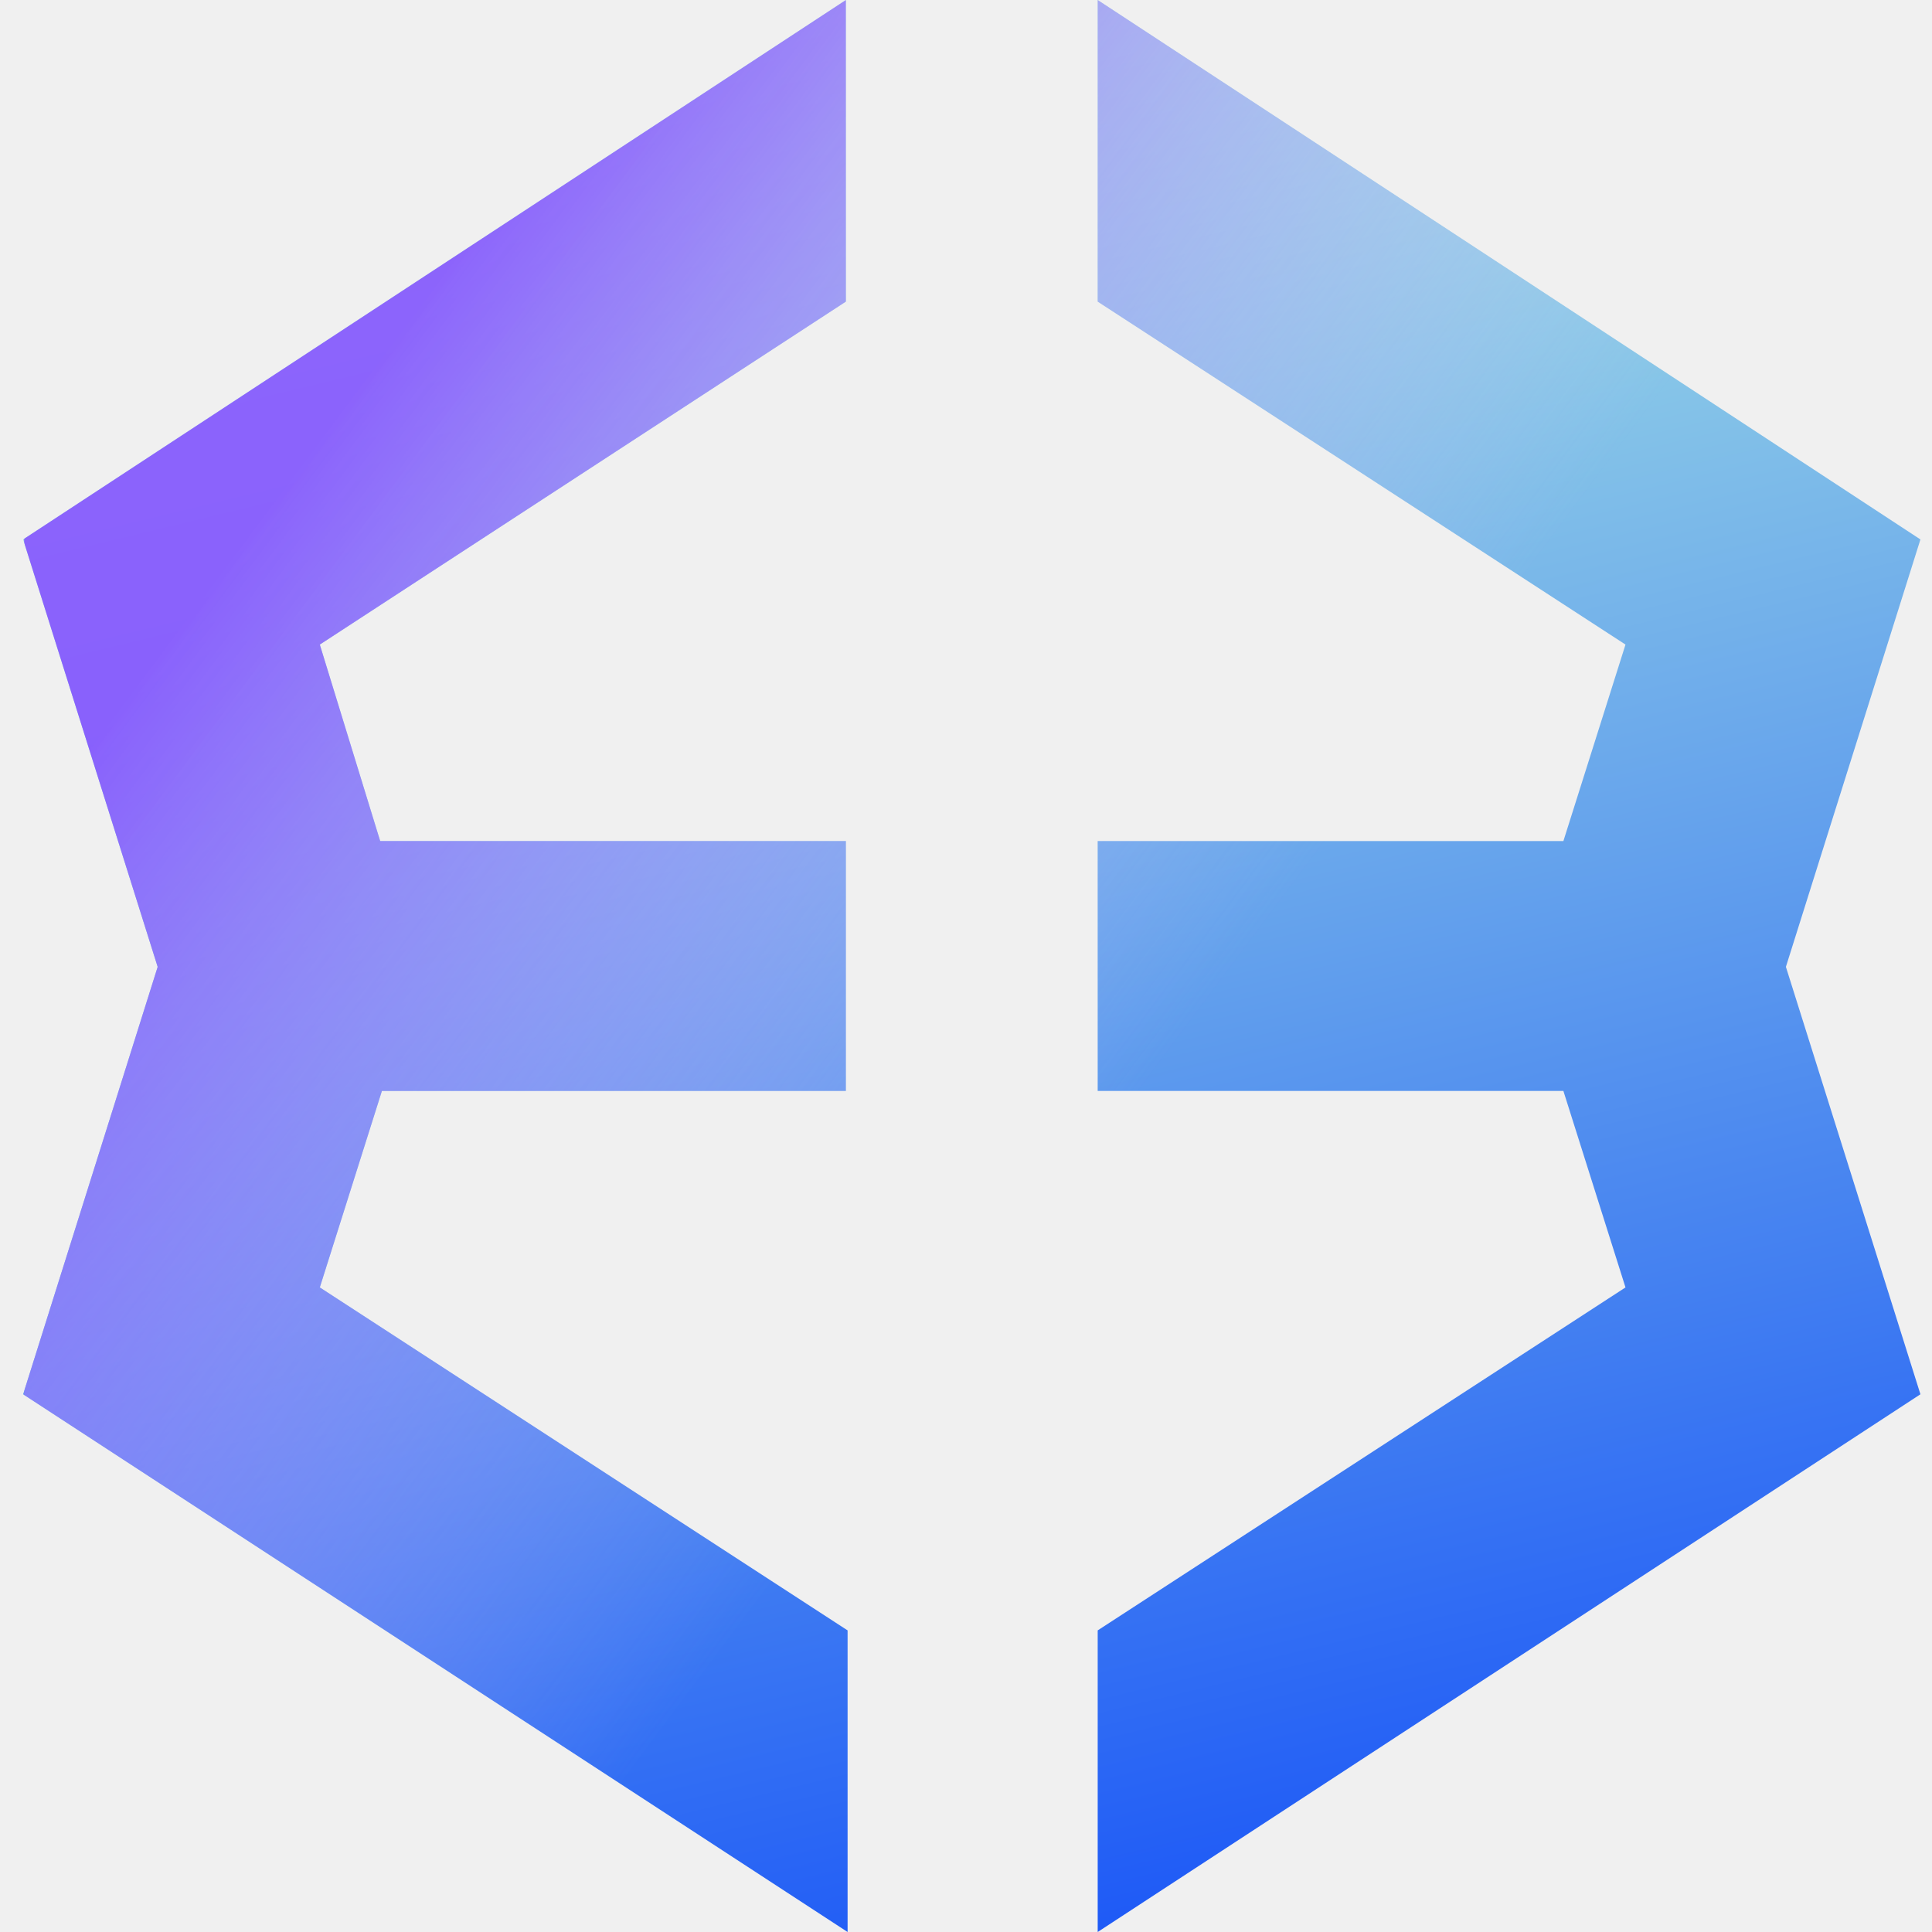
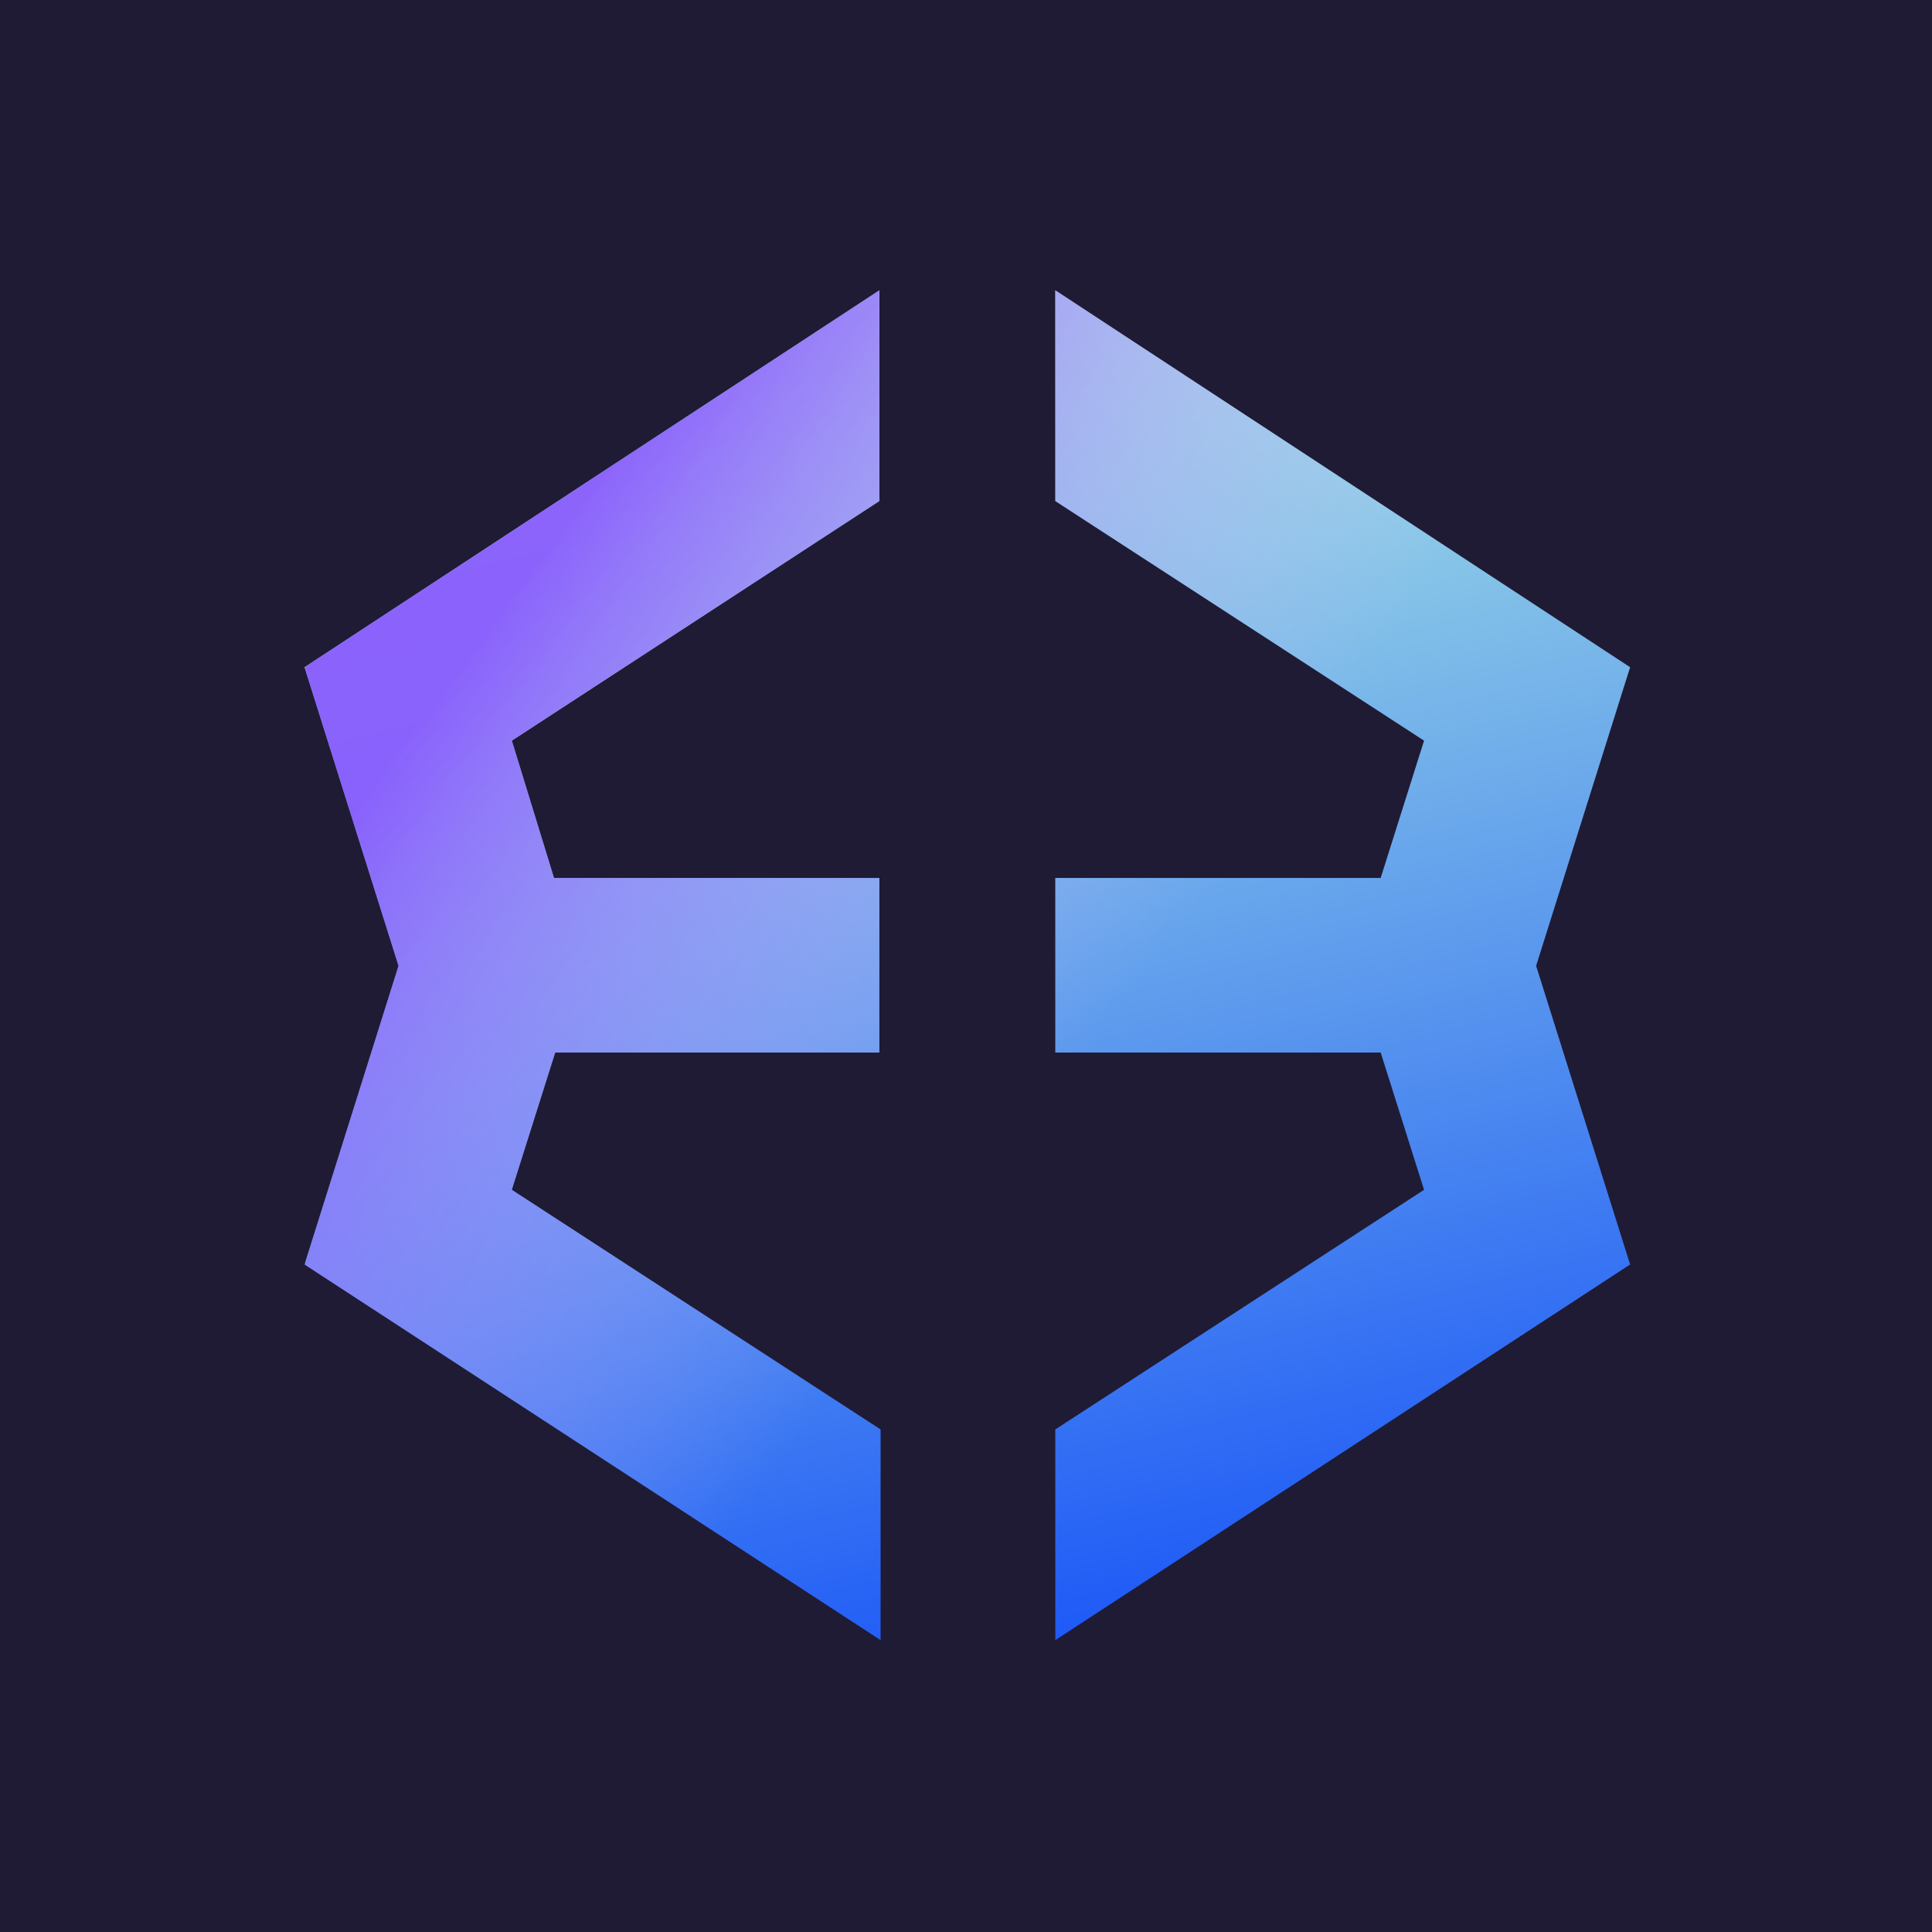
- <svg xmlns="http://www.w3.org/2000/svg" width="300" height="300" viewBox="0 0 300 300" fill="none">
-   <path d="M298.203 83.764L170.449 0V46.833L252.405 100.089L242.763 130.598H170.449V169.402H242.763L252.405 199.911L170.449 253.167V300L298.203 216.503L277.313 150.134L298.203 83.764Z" fill="url(#paint0_linear_1661_295)" />
-   <path d="M59.301 169.402H131.346V130.598H59.033L49.659 100.089L131.346 46.833V0L3.593 83.764L24.483 150.134L3.593 216.503L131.614 300V253.167L49.659 199.911L59.301 169.402Z" fill="url(#paint1_linear_1661_295)" />
-   <mask id="mask0_1661_295" style="mask-type:alpha" maskUnits="userSpaceOnUse" x="3" y="0" width="296" height="300">
-     <path d="M298.204 83.764L170.45 0V46.833L252.405 100.089L242.763 130.598H170.45V169.402H242.763L252.405 199.911L170.45 253.167V300L298.204 216.503L277.313 150.134L298.204 83.764Z" fill="url(#paint2_linear_1661_295)" />
-     <path d="M59.301 169.402H131.347V130.598H59.033L49.659 100.089L131.347 46.833V0L3.593 83.764L24.483 150.134L3.593 216.503L131.615 300V253.167L49.659 199.911L59.301 169.402Z" fill="url(#paint3_linear_1661_295)" />
-   </mask>
-   <g mask="url(#mask0_1661_295)">
-     <rect x="3.75" width="292.5" height="300" fill="url(#paint4_linear_1661_295)" />
+ <svg xmlns="http://www.w3.org/2000/svg" width="256" height="256" viewBox="0 0 256 256" fill="none">
+   <g clip-path="url(#clip0_2824_304)">
+     <path d="M256 0H0V256H256V0Z" fill="#1F1B34" />
+     <path d="M215.999 88.41L139.832 38.469V66.391L188.694 98.142L182.946 116.331H139.832V139.466H182.946L188.694 157.656L139.832 189.407V217.329L215.999 167.548L203.544 127.979L215.999 88.41Z" fill="url(#paint0_linear_2824_304)" />
+     <path d="M73.569 139.466H116.522V116.331H73.409L67.82 98.142L116.522 66.391V38.469L40.355 88.41L52.81 127.979L40.355 167.548L116.682 217.329V189.407L67.82 157.656L73.569 139.466Z" fill="url(#paint1_linear_2824_304)" />
+     <mask id="mask0_2824_304" style="mask-type:alpha" maskUnits="userSpaceOnUse" x="40" y="38" width="176" height="180">
+       <path d="M215.999 88.409L139.832 38.469V66.391L188.694 98.142L182.946 116.331H139.832V139.466H182.946L188.694 157.655L139.832 189.406V217.329L215.999 167.548L203.545 127.978L215.999 88.409Z" fill="url(#paint2_linear_2824_304)" />
+       <path d="M73.565 139.466H116.518V116.331H73.405L67.816 98.142L116.518 66.391V38.469L40.352 88.409L52.806 127.978L40.352 167.548L116.678 217.329V189.406L67.816 157.655L73.565 139.466Z" fill="url(#paint3_linear_2824_304)" />
+     </mask>
+     <g mask="url(#mask0_2824_304)">
+       <path d="M214.835 38.469H40.447V217.329H214.835V38.469Z" fill="url(#paint4_linear_2824_304)" />
+     </g>
  </g>
  <defs>
-     <linearGradient id="paint0_linear_1661_295" x1="256.875" y1="320.625" x2="171.3" y2="-32.946" gradientUnits="userSpaceOnUse">
+     <linearGradient id="paint0_linear_2824_304" x1="191.359" y1="229.626" x2="140.339" y2="18.827" gradientUnits="userSpaceOnUse">
      <stop stop-color="#0B46F9" />
      <stop offset="1" stop-color="#BBFBE0" />
    </linearGradient>
-     <linearGradient id="paint1_linear_1661_295" x1="256.875" y1="320.625" x2="171.3" y2="-32.946" gradientUnits="userSpaceOnUse">
+     <linearGradient id="paint1_linear_2824_304" x1="191.363" y1="229.626" x2="140.342" y2="18.827" gradientUnits="userSpaceOnUse">
      <stop stop-color="#0B46F9" />
      <stop offset="1" stop-color="#BBFBE0" />
    </linearGradient>
-     <linearGradient id="paint2_linear_1661_295" x1="256.875" y1="320.625" x2="171.3" y2="-32.946" gradientUnits="userSpaceOnUse">
+     <linearGradient id="paint2_linear_2824_304" x1="191.359" y1="229.625" x2="140.339" y2="18.826" gradientUnits="userSpaceOnUse">
      <stop stop-color="#0B46F9" />
      <stop offset="1" stop-color="#BBFBE0" />
    </linearGradient>
-     <linearGradient id="paint3_linear_1661_295" x1="256.875" y1="320.625" x2="171.3" y2="-32.946" gradientUnits="userSpaceOnUse">
+     <linearGradient id="paint3_linear_2824_304" x1="191.358" y1="229.625" x2="140.338" y2="18.826" gradientUnits="userSpaceOnUse">
      <stop stop-color="#0B46F9" />
      <stop offset="1" stop-color="#BBFBE0" />
    </linearGradient>
-     <linearGradient id="paint4_linear_1661_295" x1="22.5" y1="67.5" x2="170.625" y2="178.125" gradientUnits="userSpaceOnUse">
+     <linearGradient id="paint4_linear_2824_304" x1="51.626" y1="78.712" x2="139.938" y2="144.667" gradientUnits="userSpaceOnUse">
      <stop offset="0.12" stop-color="#8952FF" stop-opacity="0.87" />
      <stop offset="1" stop-color="#DABDFF" stop-opacity="0" />
    </linearGradient>
+     <clipPath id="clip0_2824_304">
+       <rect width="256" height="256" fill="white" />
+     </clipPath>
  </defs>
</svg>
